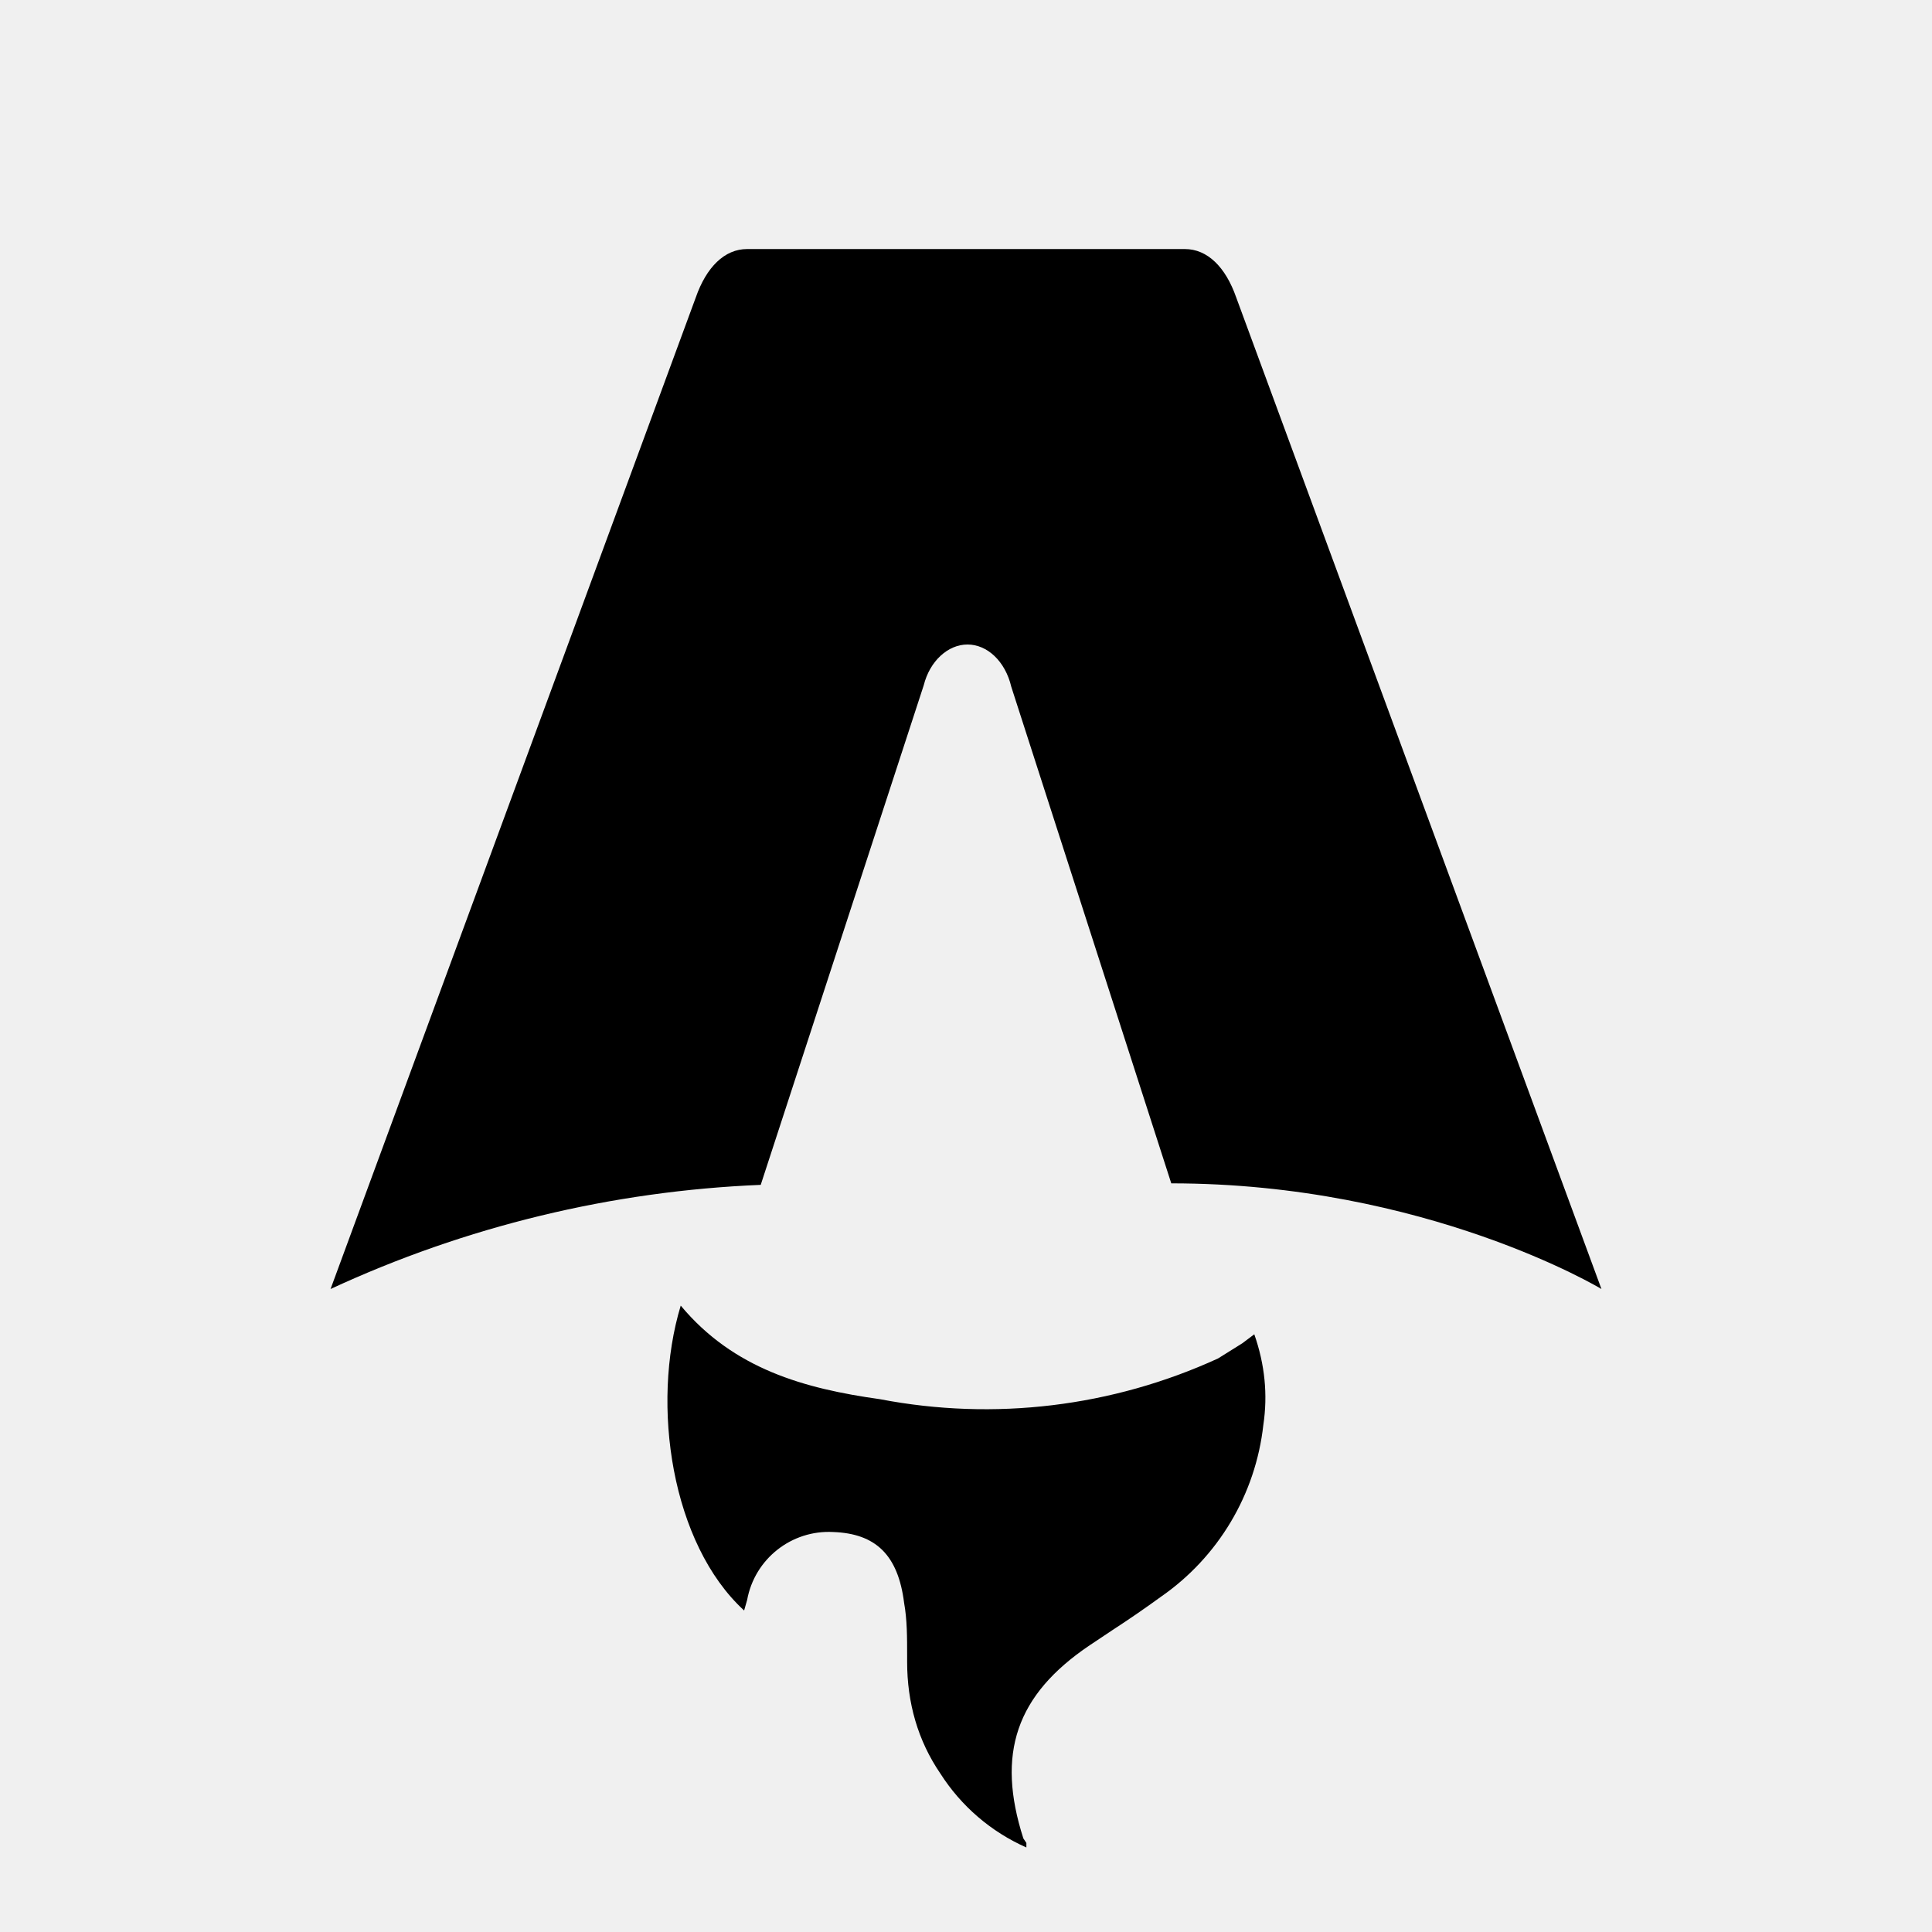
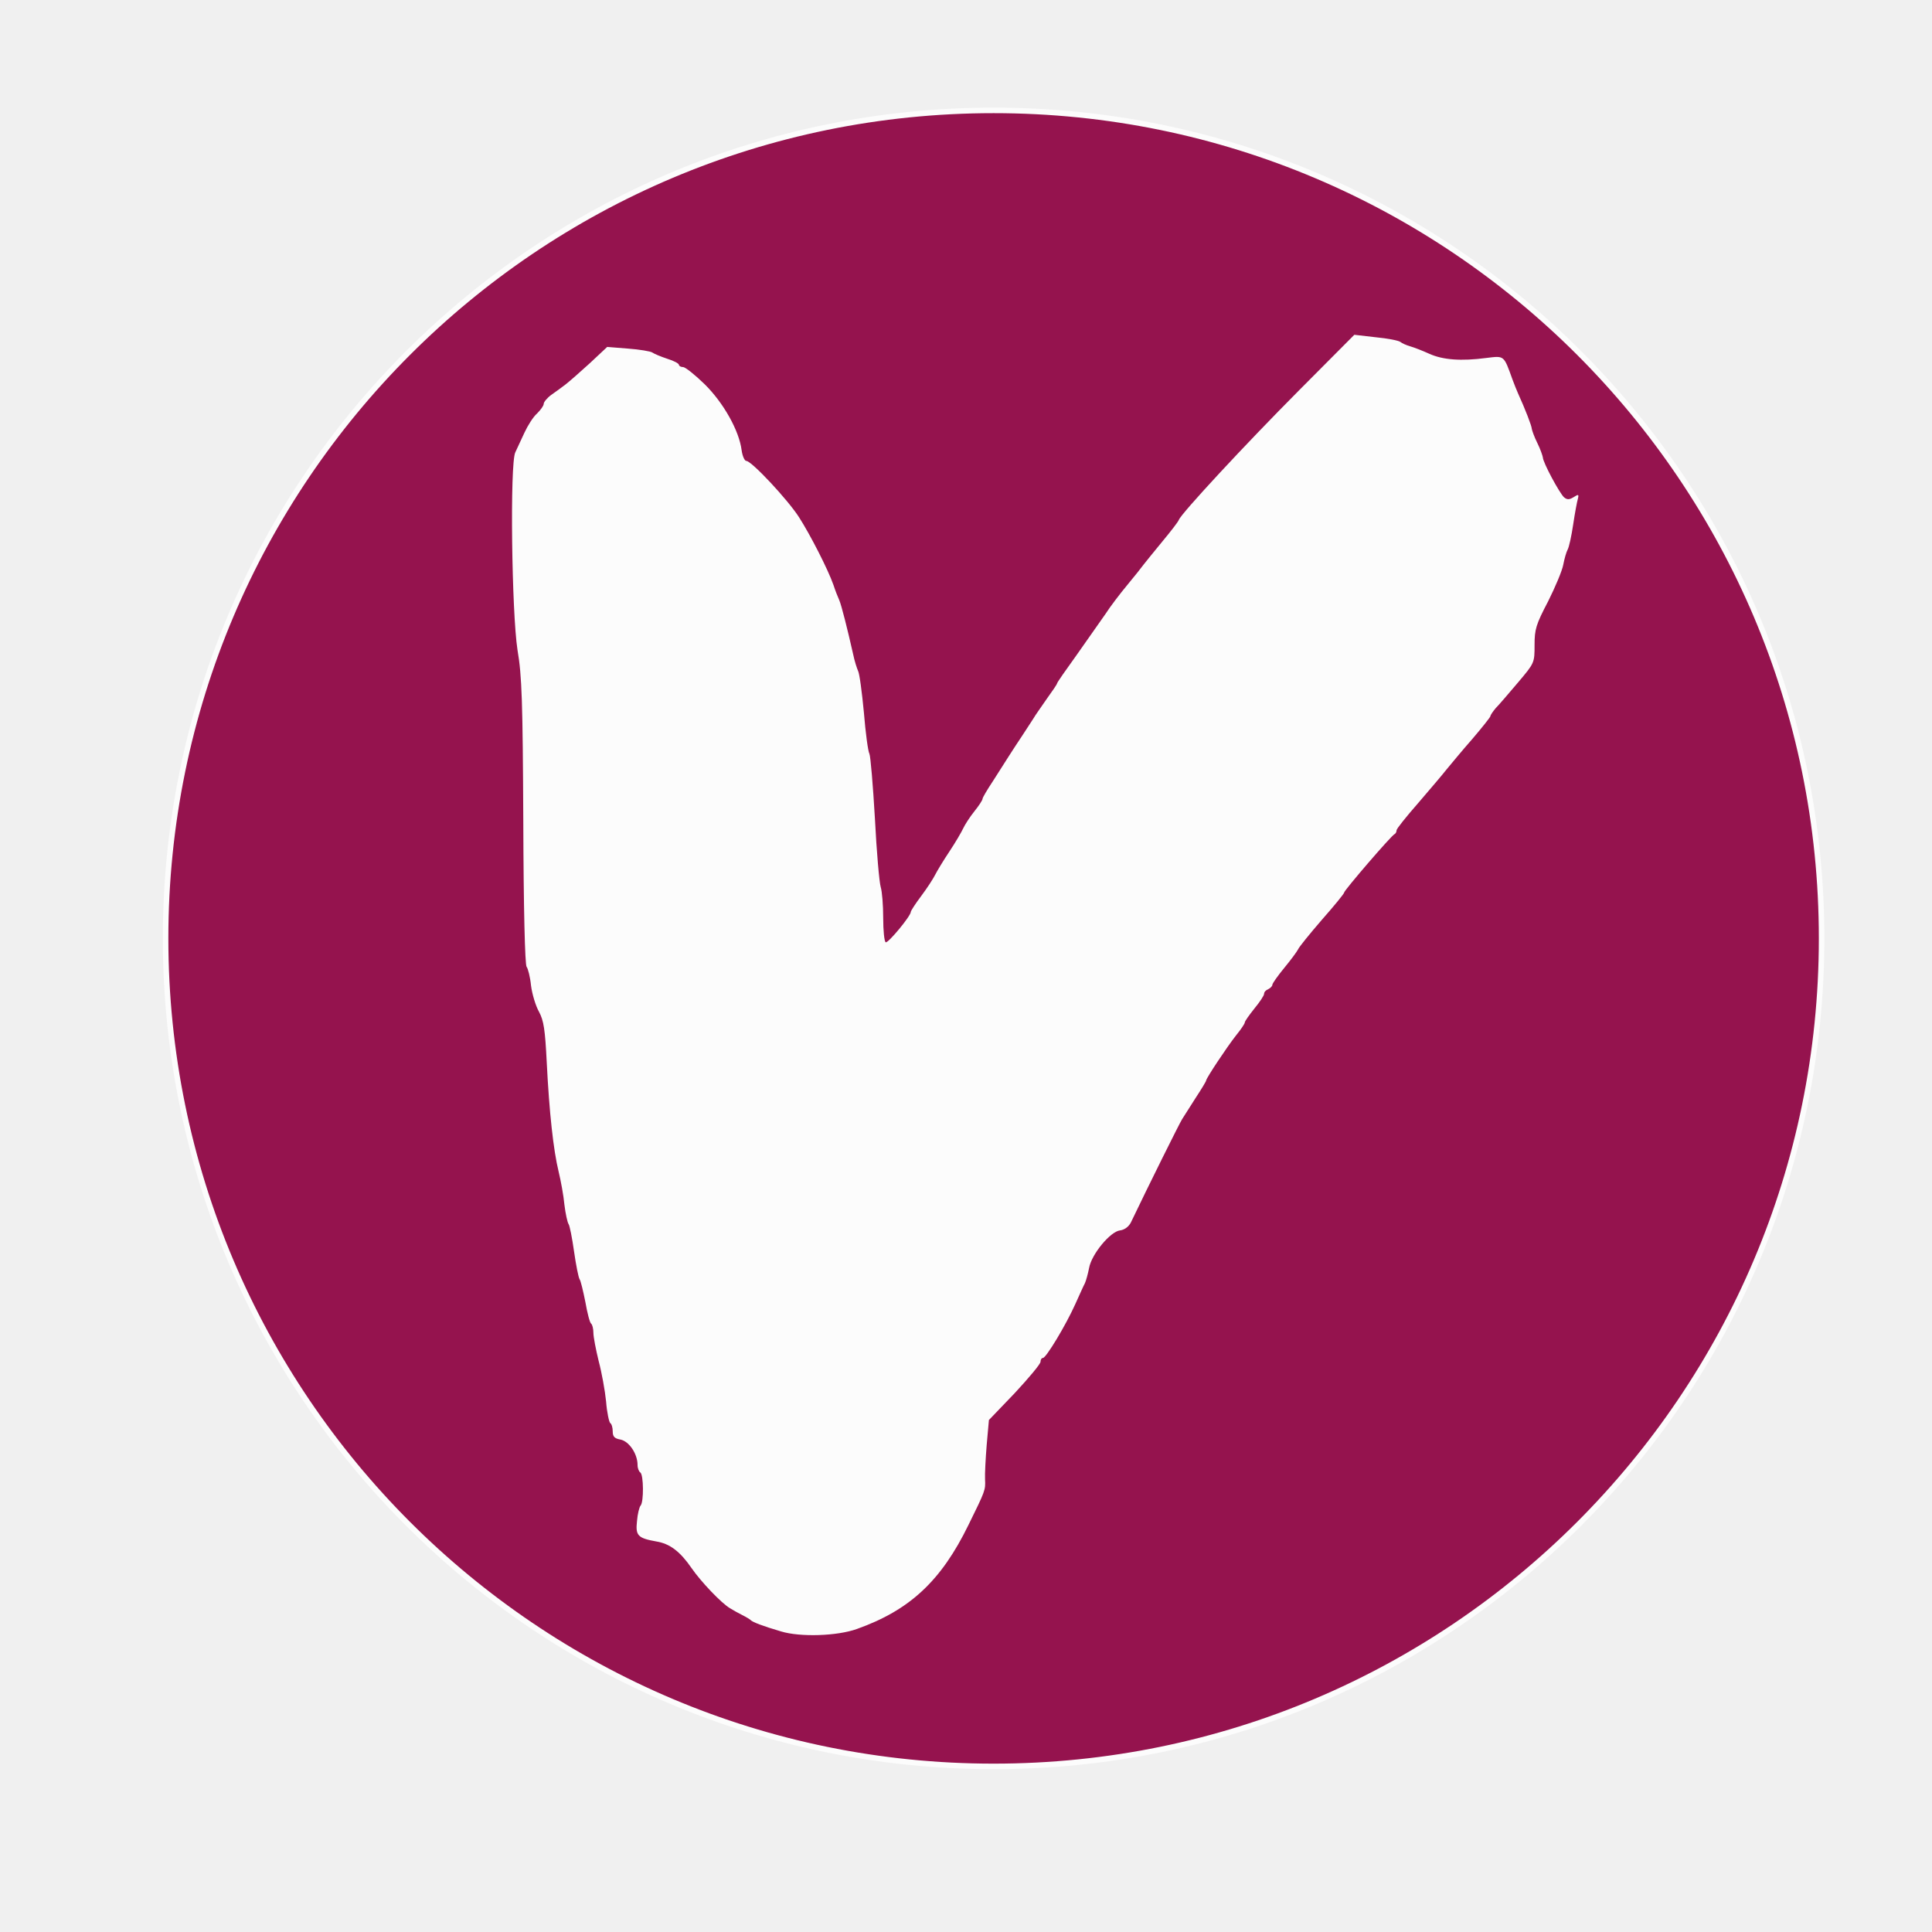
- <svg xmlns="http://www.w3.org/2000/svg" fill="none" viewBox="0 0 128 128">
-   <path d="M50.4 78.5a75.1 75.1 0 0 0-28.5 6.9l24.2-65.7c.7-2 1.9-3.2 3.4-3.2h29c1.5 0 2.7 1.2 3.4 3.2l24.2 65.7s-11.6-7-28.5-7L67 45.5c-.4-1.7-1.6-2.8-2.9-2.8-1.3 0-2.5 1.1-2.9 2.7L50.4 78.5Zm-1.1 28.2Zm-4.2-20.2c-2 6.6-.6 15.8 4.2 20.2a17.5 17.5 0 0 1 .2-.7 5.5 5.5 0 0 1 5.7-4.5c2.8.1 4.3 1.5 4.7 4.7.2 1.1.2 2.3.2 3.5v.4c0 2.7.7 5.2 2.2 7.4a13 13 0 0 0 5.7 4.9v-.3l-.2-.3c-1.8-5.6-.5-9.5 4.4-12.8l1.5-1a73 73 0 0 0 3.2-2.2 16 16 0 0 0 6.8-11.4c.3-2 .1-4-.6-6l-.8.6-1.6 1a37 37 0 0 1-22.4 2.7c-5-.7-9.7-2-13.2-6.2Z" />
+ <svg xmlns="http://www.w3.org/2000/svg" width="700" height="700">
  <style>
-         path { fill: #000; }
-         @media (prefers-color-scheme: dark) {
-             path { fill: #FFF; }
-         }
-     </style>
+     #background {
+       fill: #95134e;
+       stroke: #fcfcfc;
+     }
+     #figure {
+       fill: #fcfcfc;
+     }
+     @media (prefers-color-scheme: dark) {
+       #background {
+         fill: #4bb2f9;
+         stroke: #3c3c3c;
+       }
+       #figure {
+         fill: #3c3c3c;
+       }
+     }
+   </style>
+   <circle id="background" r="300" cy="340" cx="360" stroke-width="2" />
+   <g transform="translate(0,700) scale(0.1,-0.1)">
+     <path id="figure" d="m4706,5585c-195,-196 -427,-446 -435,-469c-2,-6 -28,-40 -58,-76c-30,-36 -60,-74 -69,-85c-8,-11 -35,-45 -60,-75c-25,-30 -61,-77 -79,-105c-19,-27 -66,-94 -104,-148c-39,-54 -71,-100 -71,-103c0,-3 -17,-28 -38,-57c-20,-29 -42,-60 -47,-69c-6,-9 -23,-36 -39,-60c-16,-24 -39,-59 -51,-78c-12,-19 -38,-60 -58,-91c-20,-30 -37,-59 -37,-63c0,-5 -13,-25 -30,-46c-16,-20 -34,-48 -40,-61c-6,-13 -28,-51 -50,-84c-22,-33 -45,-71 -52,-85c-7,-14 -29,-48 -50,-76c-21,-28 -38,-54 -38,-58c0,-15 -83,-115 -91,-110c-5,3 -9,42 -9,88c0,46 -4,96 -9,112c-5,16 -15,128 -21,248c-7,121 -16,227 -20,235c-5,9 -14,76 -20,150c-7,74 -16,141 -21,150c-4,9 -13,36 -18,61c-21,93 -42,176 -50,195c-5,11 -15,36 -21,55c-20,57 -84,182 -125,246c-41,64 -172,204 -191,204c-6,0 -14,17 -17,39c-9,71 -66,172 -134,239c-35,34 -70,62 -78,62c-8,0 -15,4 -15,8c0,5 -19,15 -42,22c-24,8 -48,18 -55,23c-6,4 -46,11 -88,14l-75,6l-63,-59c-35,-32 -75,-67 -88,-77c-13,-10 -36,-27 -52,-38c-15,-11 -27,-26 -27,-32c0,-7 -11,-22 -24,-35c-14,-12 -34,-44 -46,-70c-12,-26 -27,-58 -33,-71c-20,-41 -13,-581 8,-716c16,-93 19,-187 21,-623c1,-316 6,-517 12,-525c5,-6 13,-37 16,-68c4,-31 17,-74 29,-95c17,-32 22,-63 28,-184c9,-180 24,-317 43,-395c8,-33 18,-87 21,-120c4,-33 11,-64 15,-70c4,-5 13,-50 20,-100c7,-49 16,-94 20,-100c4,-5 13,-43 21,-83c7,-40 16,-75 21,-78c4,-3 8,-18 8,-33c0,-15 9,-61 19,-102c11,-41 23,-107 27,-147c3,-40 11,-75 15,-78c5,-3 9,-16 9,-30c0,-19 6,-26 29,-30c31,-7 61,-52 61,-92c0,-12 5,-24 10,-27c12,-8 13,-107 1,-120c-5,-6 -11,-31 -13,-56c-6,-53 3,-62 70,-74c49,-8 86,-36 128,-97c33,-48 108,-127 139,-145c11,-7 31,-18 45,-25c14,-7 27,-15 30,-18c6,-7 45,-22 110,-41c69,-21 203,-17 275,9c191,68 305,174 404,377c61,124 62,126 60,165c-1,19 2,76 6,125l8,90l94,98c51,55 93,105 93,113c0,8 4,14 9,14c11,0 82,117 117,195c15,33 30,67 35,76c4,9 11,34 15,55c9,50 77,132 112,136c16,2 31,13 39,28c68,142 176,359 186,375c7,11 29,46 49,77c21,32 38,60 38,63c0,8 75,121 108,163c18,22 32,43 32,47c0,5 16,27 35,51c19,23 35,47 35,53c0,7 7,14 15,17c8,4 15,11 15,16c0,5 20,33 43,61c24,29 46,59 50,67c3,8 42,56 86,107c45,51 81,95 81,99c0,8 172,208 183,212c4,2 7,8 7,14c0,5 35,49 78,98c42,49 89,104 103,122c15,18 56,68 93,110c36,42 66,80 66,83c0,4 9,17 19,29c11,11 47,53 80,92c61,72 61,72 61,137c0,57 5,74 49,158c26,52 51,111 55,133c4,21 11,46 16,55c5,9 14,50 20,91c6,41 14,83 17,93c4,16 2,17 -15,6c-16,-10 -24,-10 -35,-1c-16,14 -77,127 -77,145c-1,6 -9,30 -20,52c-11,22 -19,45 -20,51c0,10 -24,72 -50,129c-5,11 -14,34 -20,50c-32,89 -29,86 -95,78c-91,-12 -157,-7 -206,15c-24,11 -55,23 -69,27c-14,4 -30,11 -36,16c-6,5 -46,13 -89,17l-78,9l-201,-202z" />
+   </g>
</svg>
